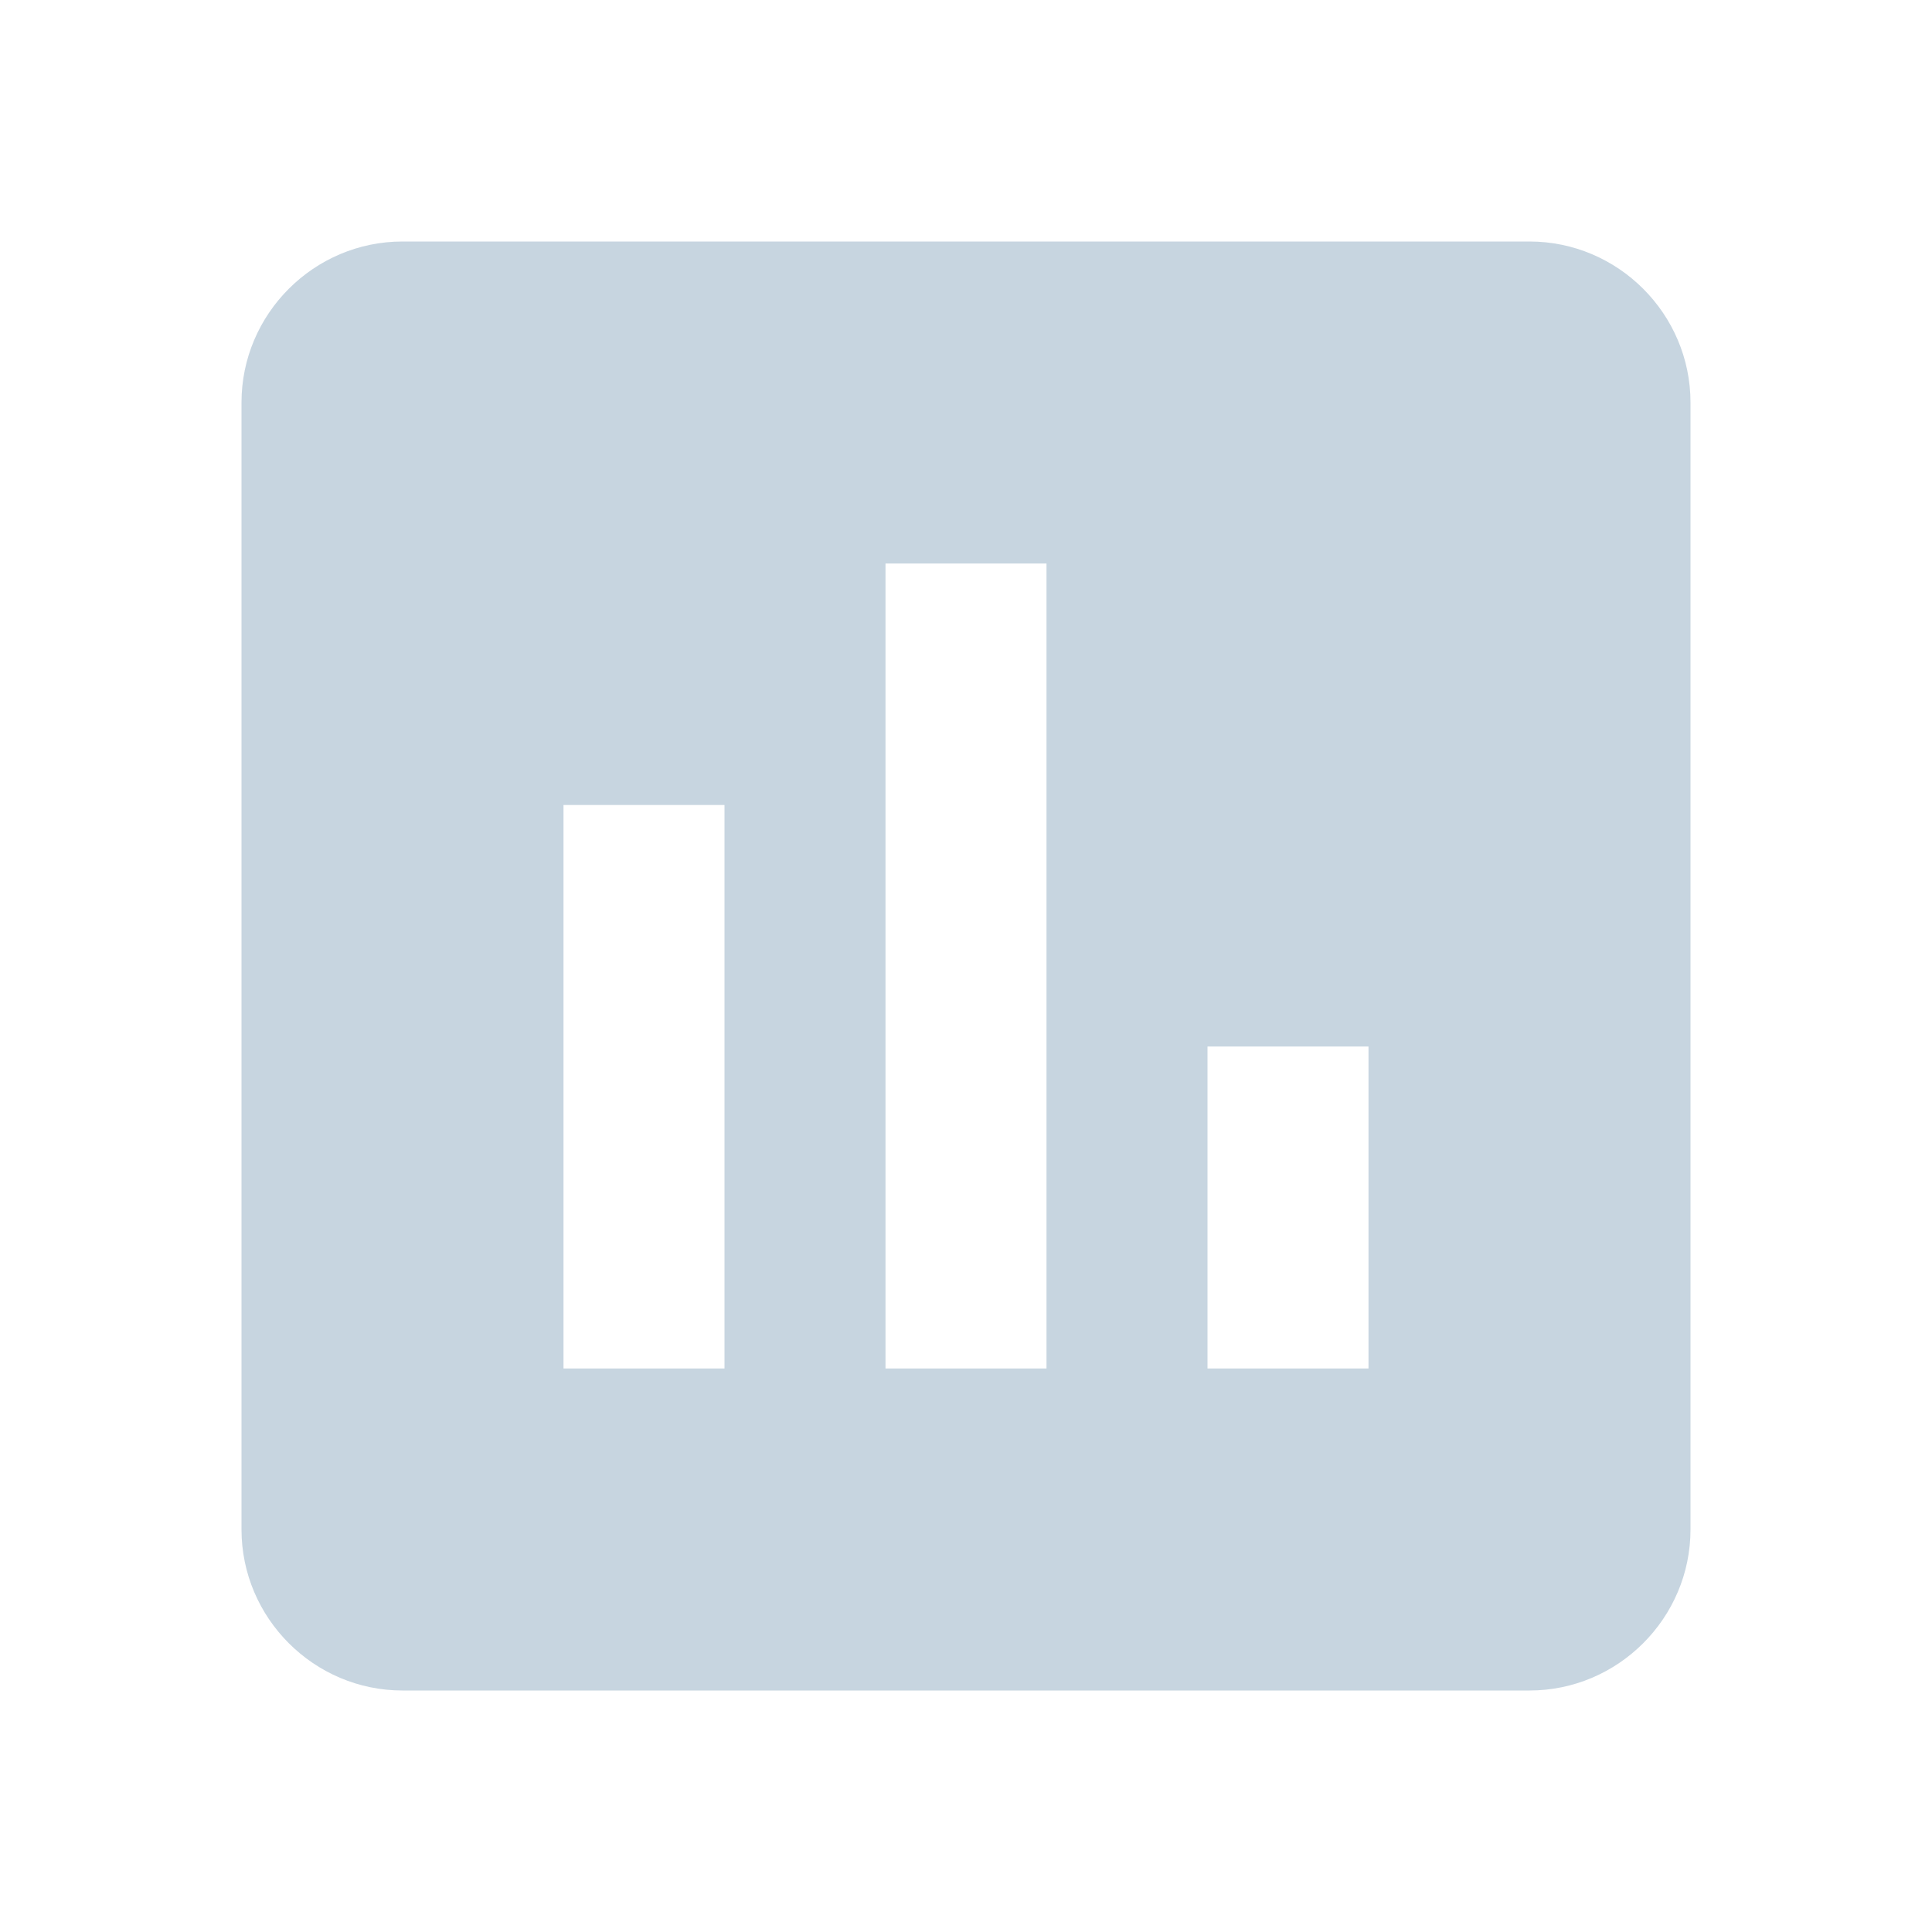
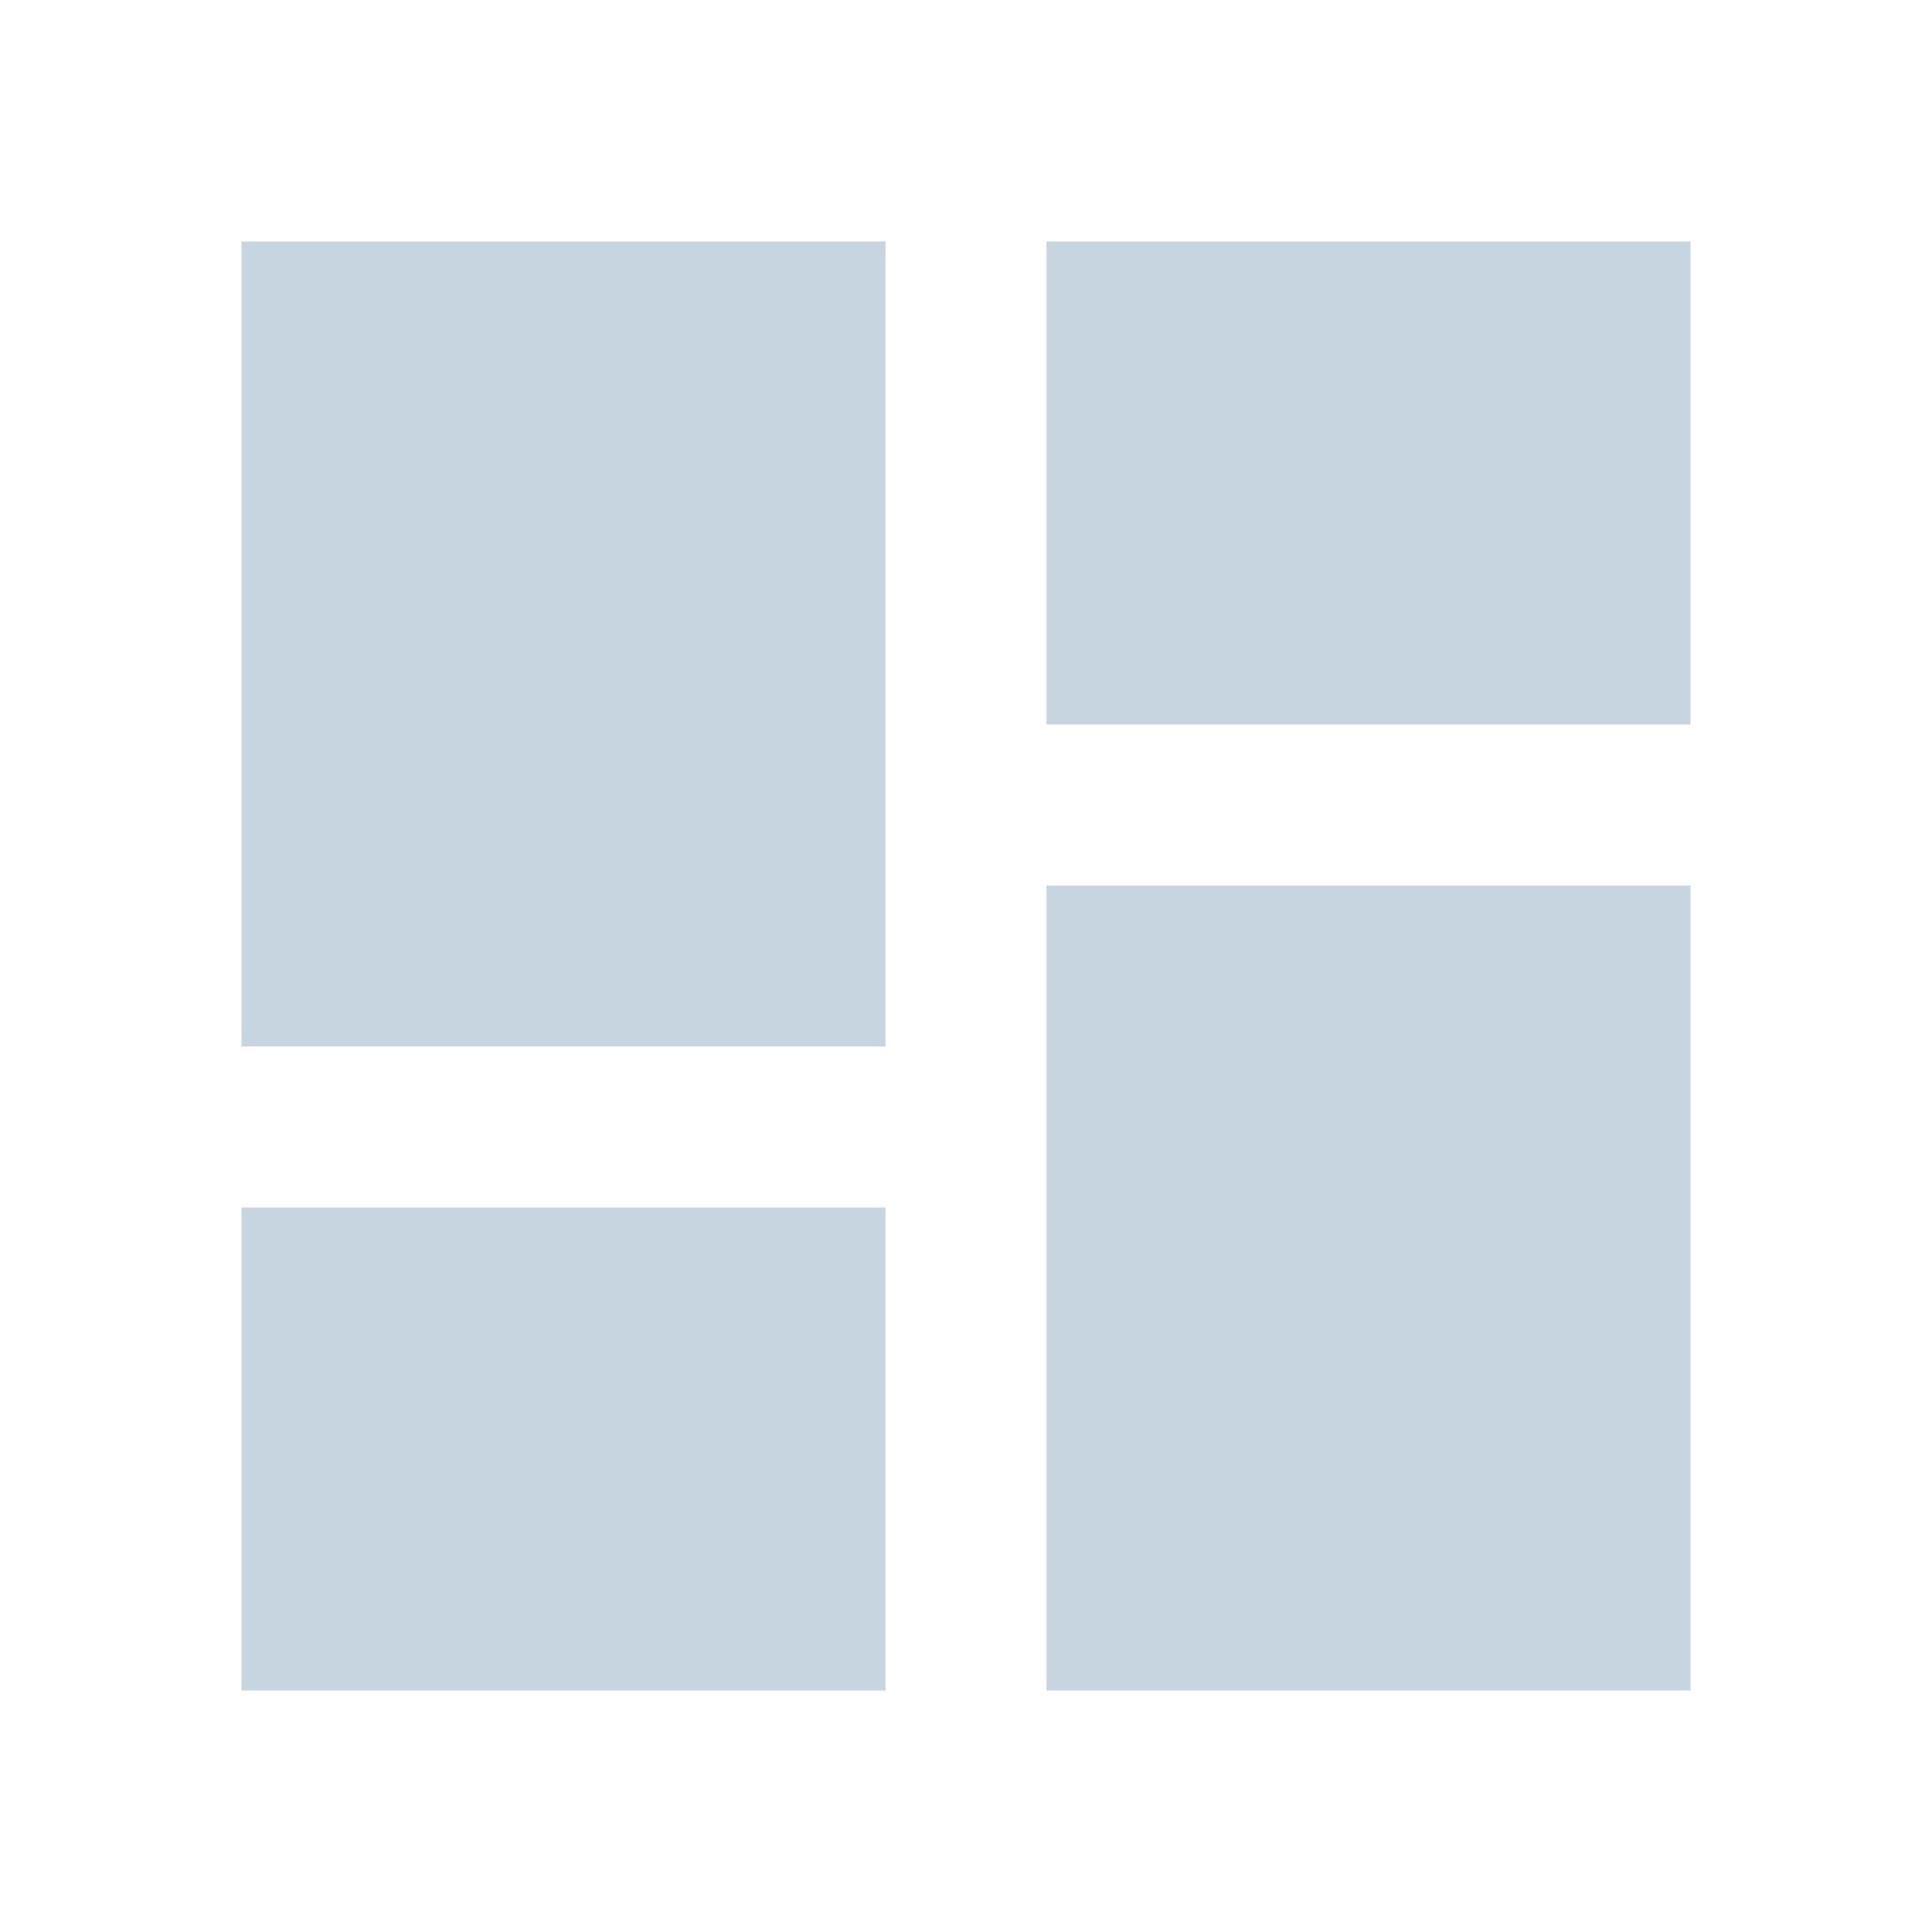
<svg xmlns="http://www.w3.org/2000/svg" width="24" height="24" viewBox="0 0 24 24">
-   <path fill="#c7d5e0" d="M19 3H5c-1.1 0-2 .9-2 2v14c0 1.1.9 2 2 2h14c1.1 0 2-.9 2-2V5c0-1.1-.9-2-2-2zM9 17H7v-7h2v7zm4 0h-2V7h2v10zm4 0h-2v-4h2v4z" />
  <path d="M0 0h24v24H0z" fill="none" />
+   <path fill="#c7d5e0" d="M3 13h8V3H3v10zm0 8h8v-6H3v6zm10 0h8V11h-8v10zm0-18v6h8V3h-8z" />
</svg>
